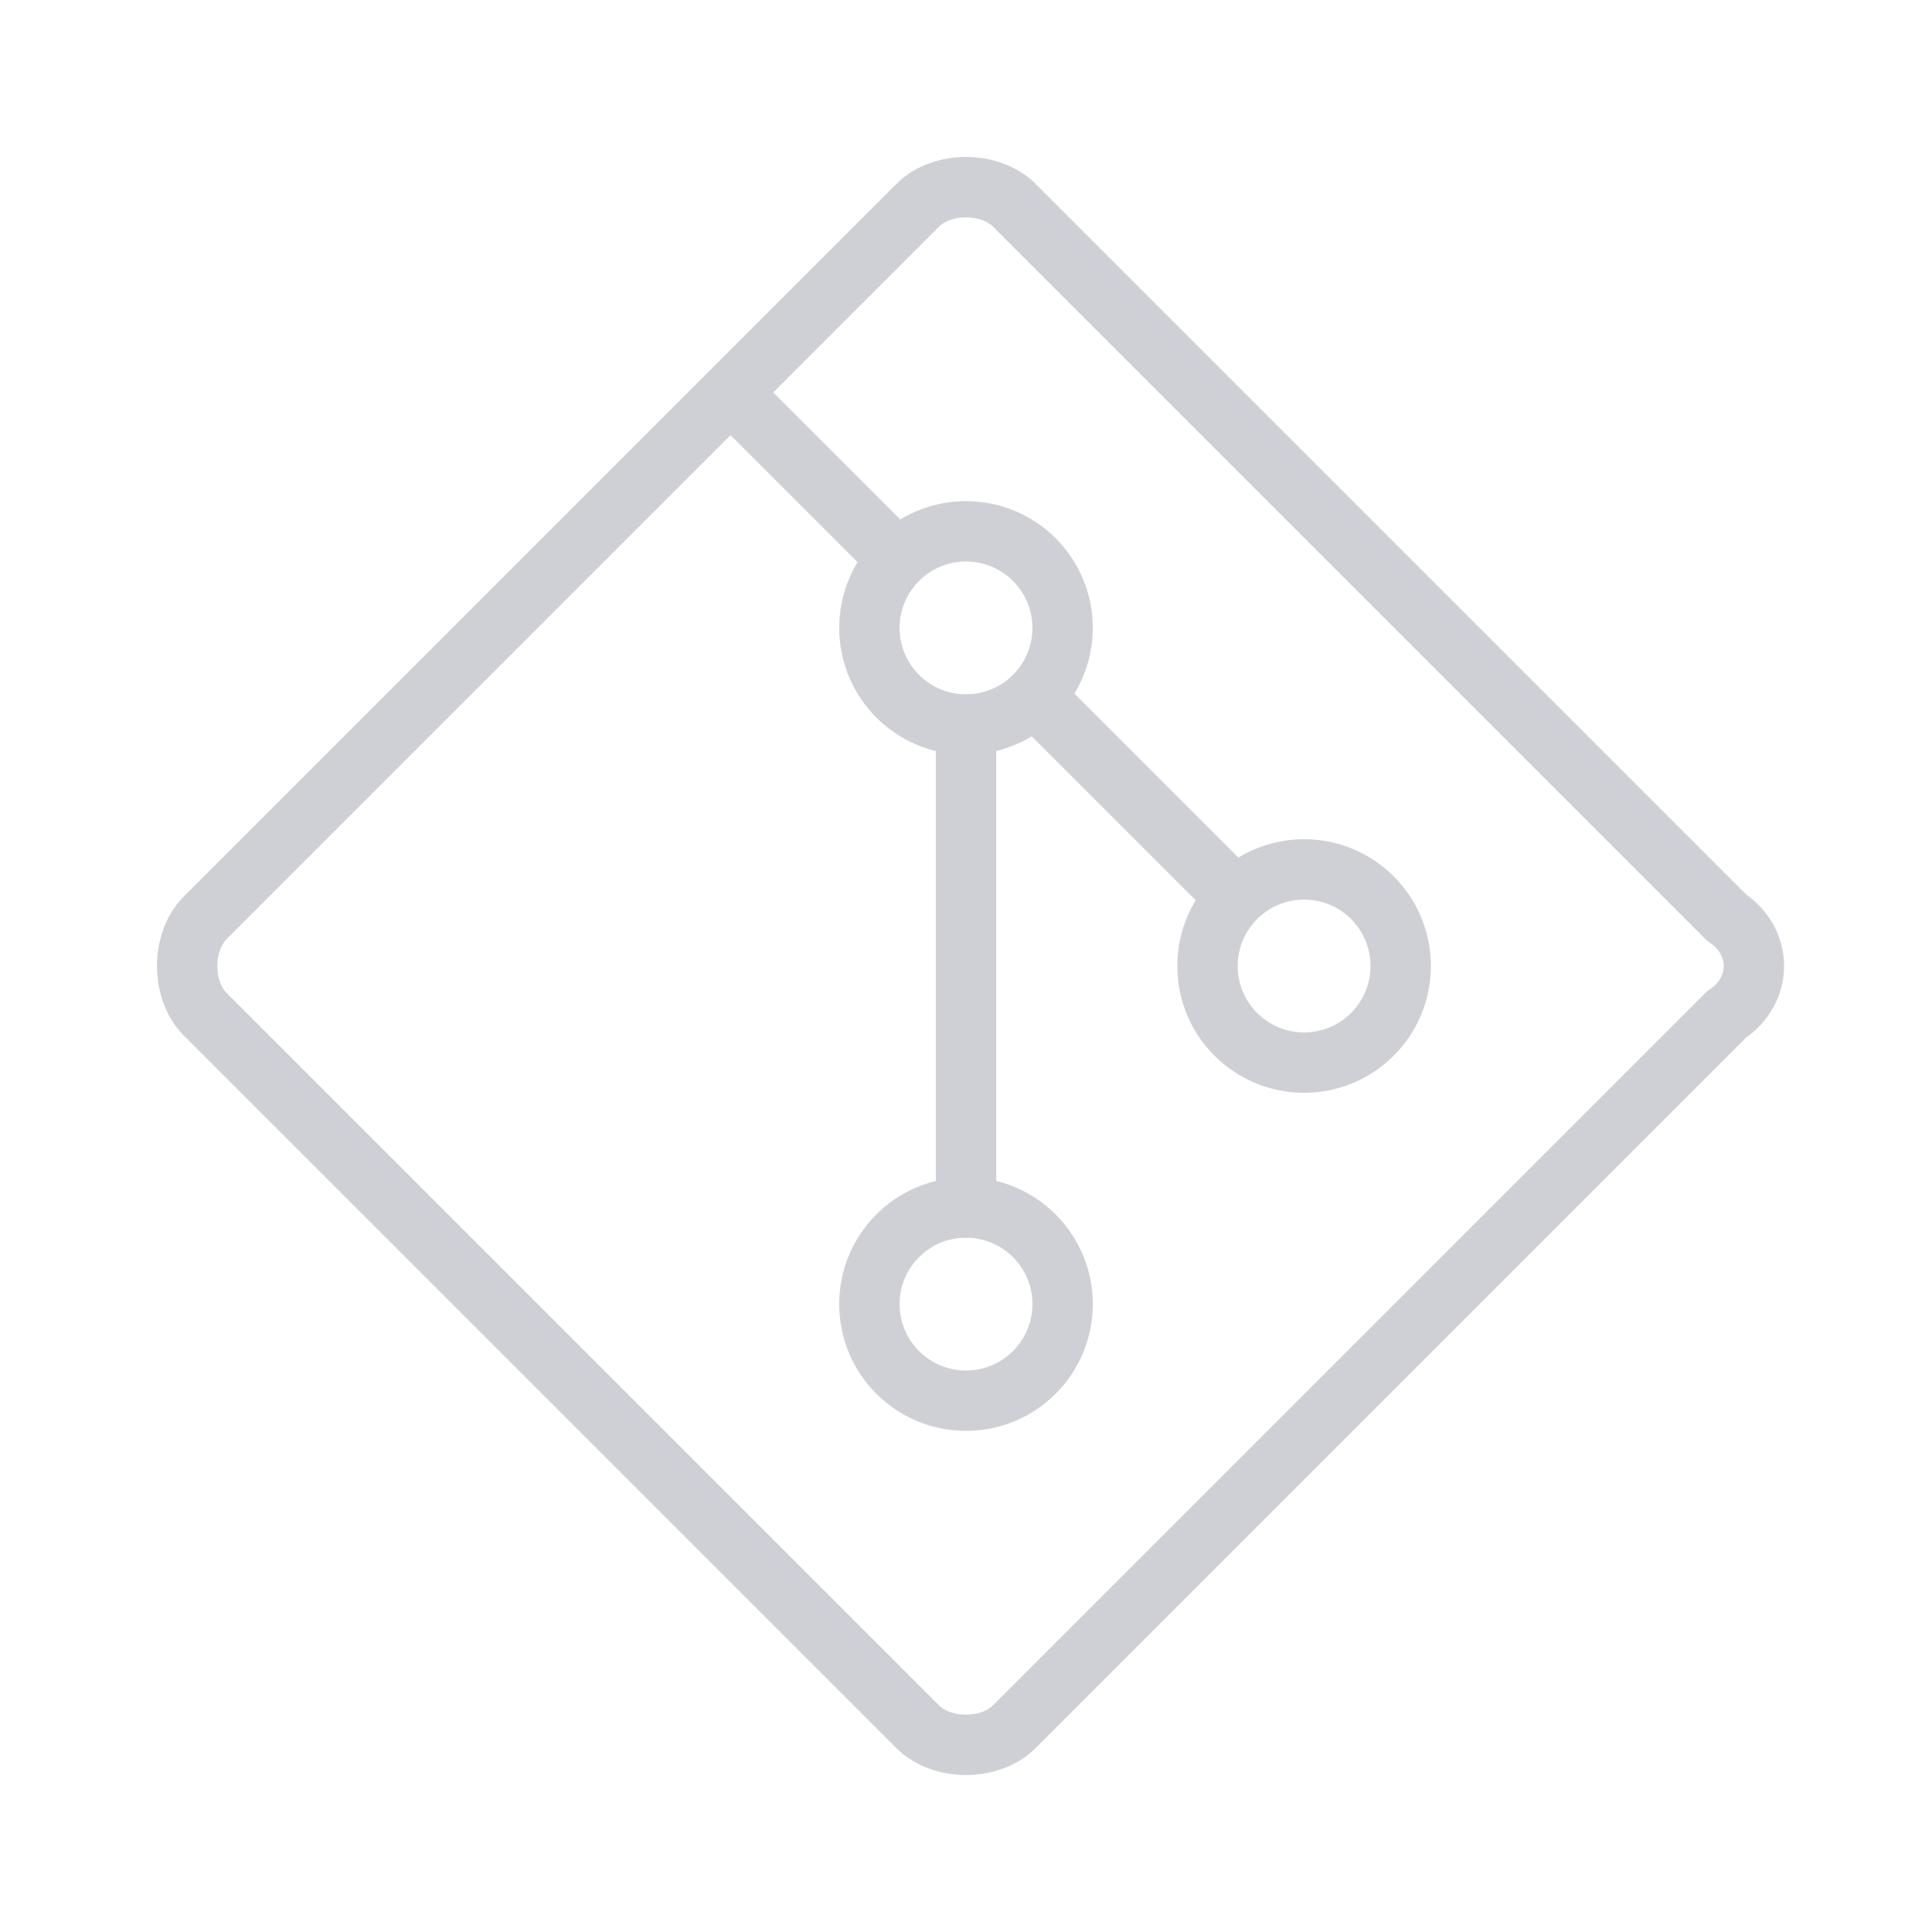
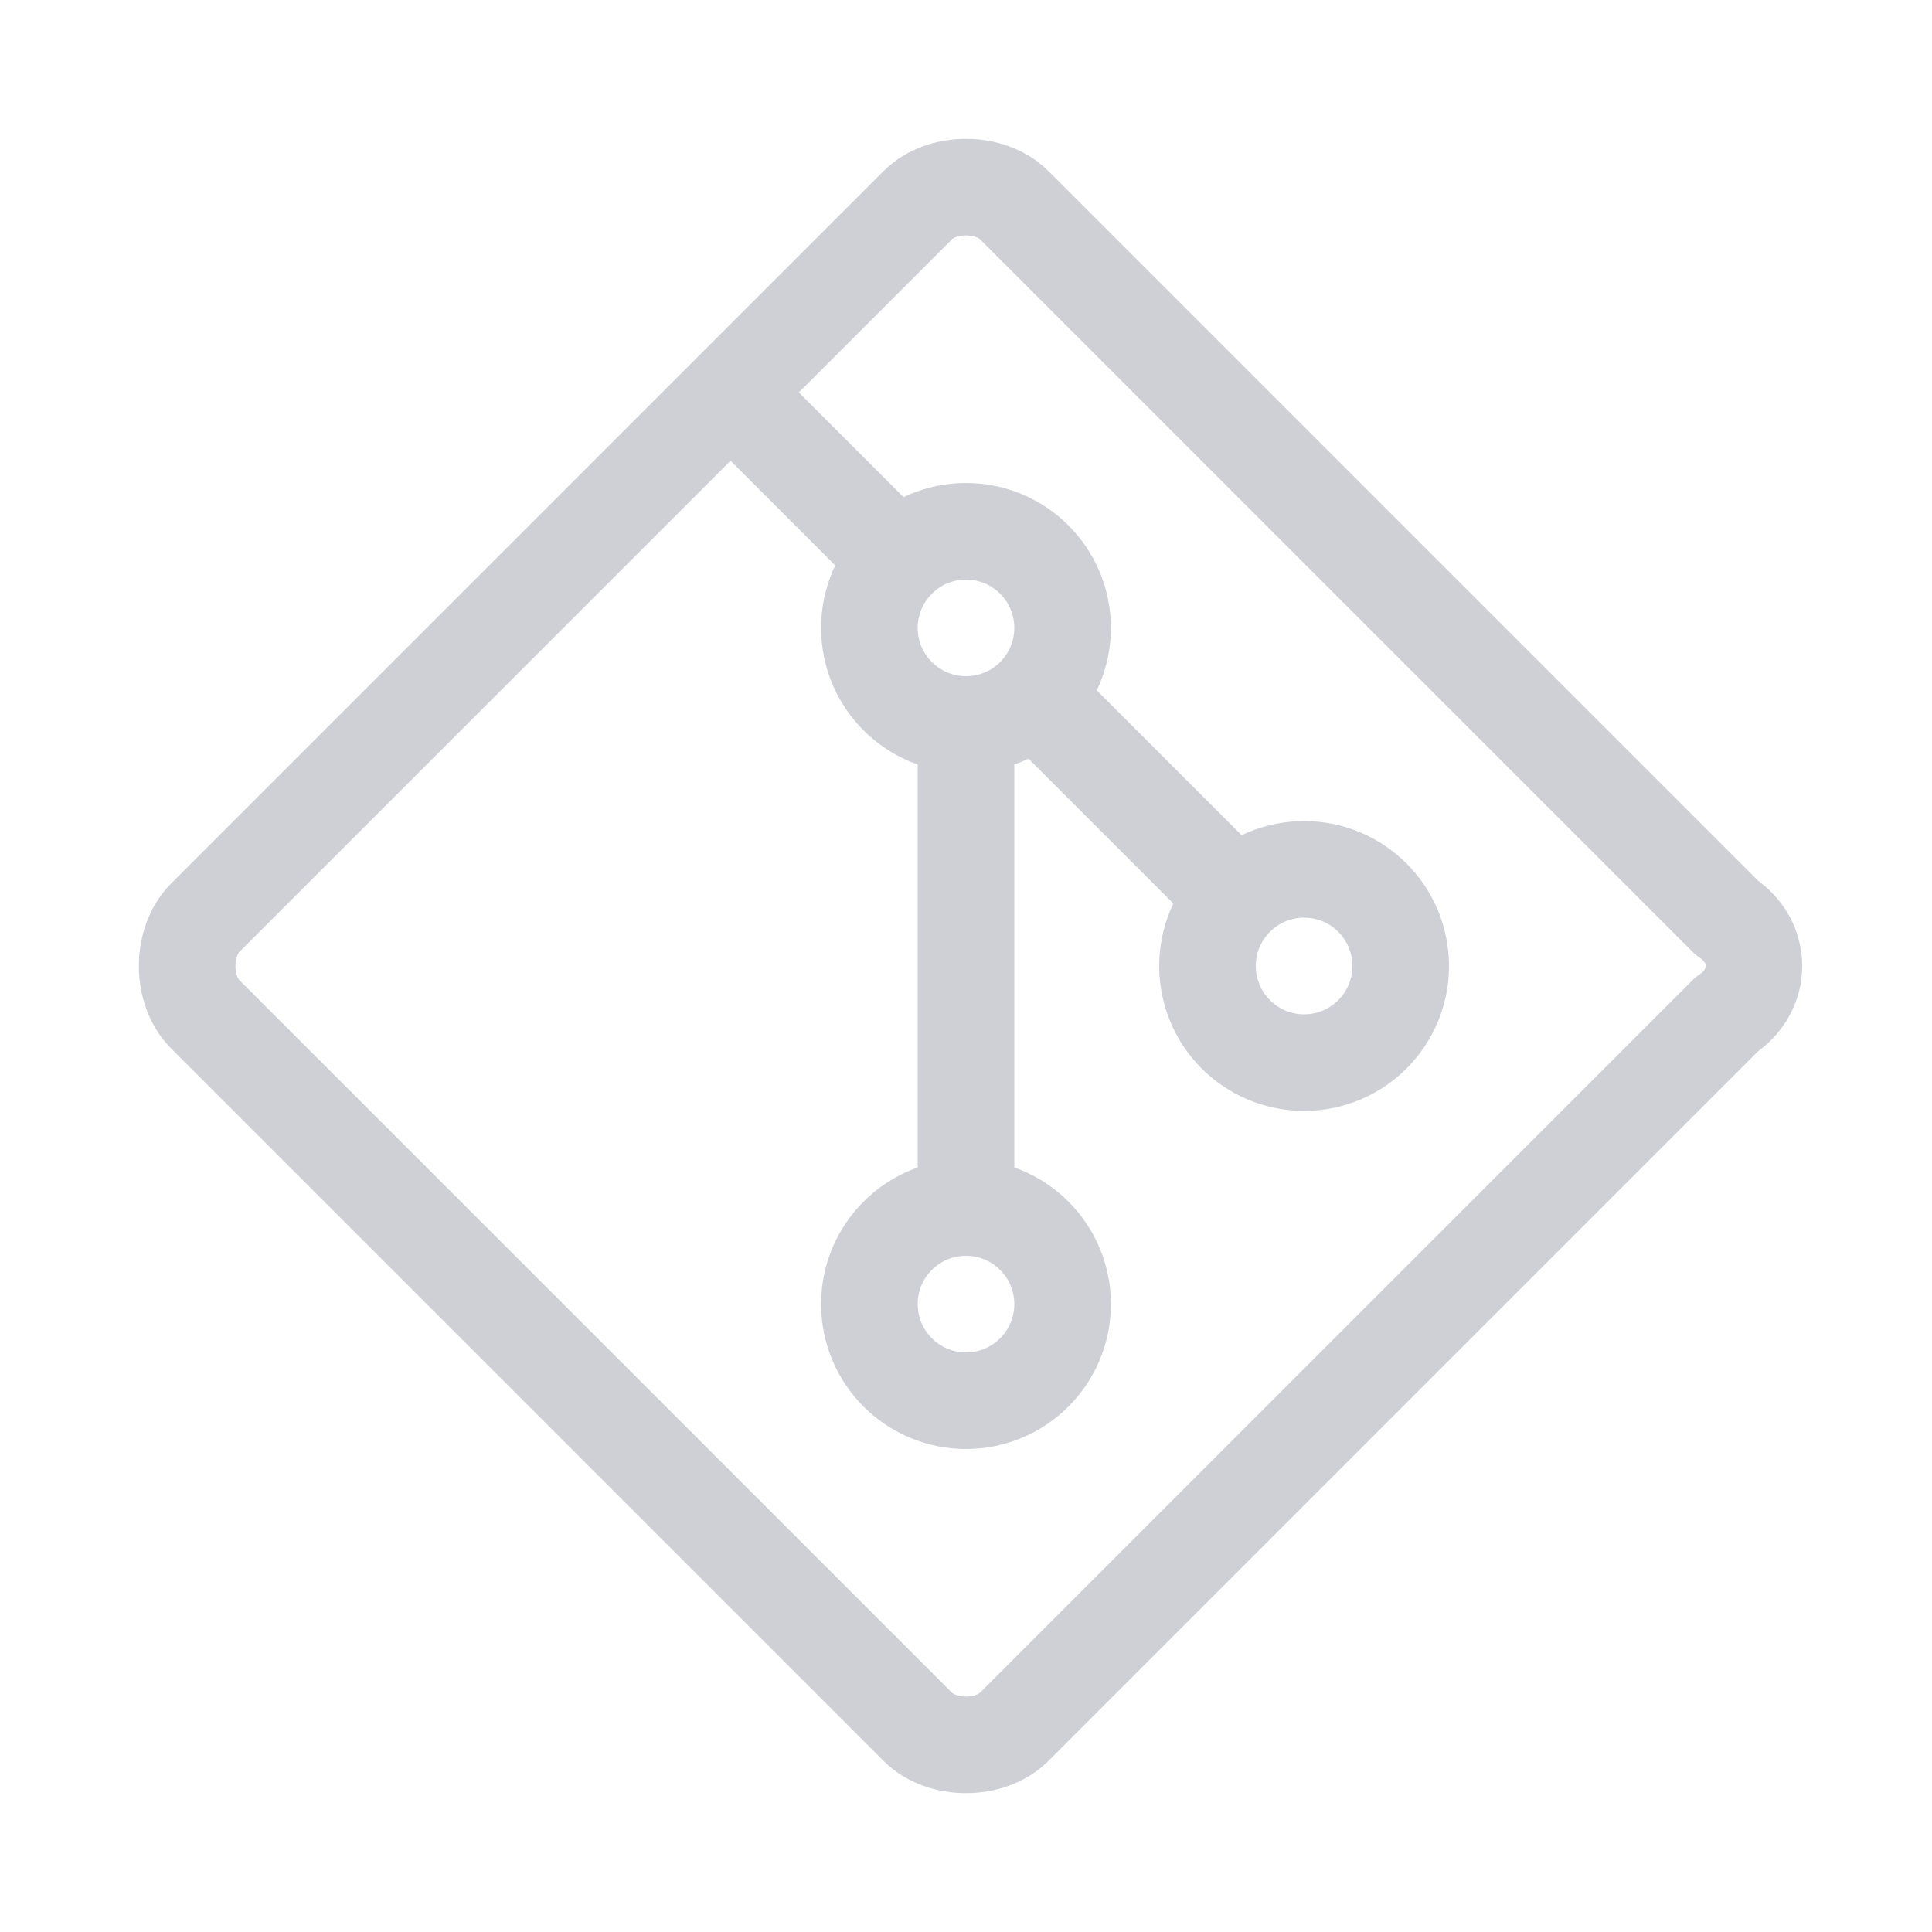
- <svg xmlns="http://www.w3.org/2000/svg" version="1.1" id="Layer_1" x="0px" y="0px" width="16px" height="16px" viewBox="0 0 16 16" enable-background="new 0 0 16 16" xml:space="preserve">
-   <path fill="none" stroke="#CED0D6" stroke-width="0.5" stroke-linecap="round" stroke-linejoin="round" d="M14.3,7.6L8.4,1.7  c-0.2-0.2-0.6-0.2-0.8,0L1.7,7.6c-0.2,0.2-0.2,0.6,0,0.8l5.9,5.9c0.2,0.2,0.6,0.2,0.8,0l5.9-5.9C14.6,8.2,14.6,7.8,14.3,7.6  L14.3,7.6z M6.1,3.3l1.3,1.3 M8,6v4" />
-   <circle fill="none" stroke="#CED0D6" stroke-width="0.5" stroke-linecap="round" stroke-linejoin="round" cx="8" cy="5.2" r="0.8" />
-   <circle fill="none" stroke="#CED0D6" stroke-width="0.5" stroke-linecap="round" stroke-linejoin="round" cx="10.8" cy="8" r="0.8" />
-   <circle fill="none" stroke="#CED0D6" stroke-width="0.5" stroke-linecap="round" stroke-linejoin="round" cx="8" cy="10.8" r="0.8" />
-   <path fill="none" stroke="#CED0D6" stroke-width="0.5" stroke-linecap="round" stroke-linejoin="round" d="M8.6,5.8l1.6,1.6" />
+ <svg xmlns="http://www.w3.org/2000/svg" version="1.0" id="Layer_1" x="0px" y="0px" viewBox="0 0 16 16" enable-background="new 0 0 16 16" xml:space="preserve">
+   <path fill="none" stroke="#CED0D6" stroke-width="0.8" stroke-linecap="round" stroke-linejoin="round" d="M14.3,7.6L8.4,1.7  c-0.2-0.2-0.6-0.2-0.8,0L1.7,7.6c-0.2,0.2-0.2,0.6,0,0.8l5.9,5.9c0.2,0.2,0.6,0.2,0.8,0l5.9-5.9C14.6,8.2,14.6,7.8,14.3,7.6  L14.3,7.6z" />
+   <line fill="none" stroke="#CED0D6" stroke-width="0.8" stroke-linecap="round" stroke-linejoin="round" x1="6.1" y1="3.3" x2="7.4" y2="4.6" />
+   <line fill="none" stroke="#CED0D6" stroke-width="0.8" stroke-linecap="round" stroke-linejoin="round" x1="8" y1="6" x2="8" y2="10" />
+   <circle fill="none" stroke="#CED0D6" stroke-width="0.8" stroke-linecap="round" stroke-linejoin="round" cx="8" cy="5.2" r="0.8" />
+   <circle fill="none" stroke="#CED0D6" stroke-width="0.8" stroke-linecap="round" stroke-linejoin="round" cx="10.8" cy="8" r="0.8" />
+   <circle fill="none" stroke="#CED0D6" stroke-width="0.8" stroke-linecap="round" stroke-linejoin="round" cx="8" cy="10.8" r="0.8" />
+   <path fill="none" stroke="#CED0D6" stroke-width="0.8" stroke-linecap="round" stroke-linejoin="round" d="M8.6,5.8l1.6,1.6" />
</svg>
